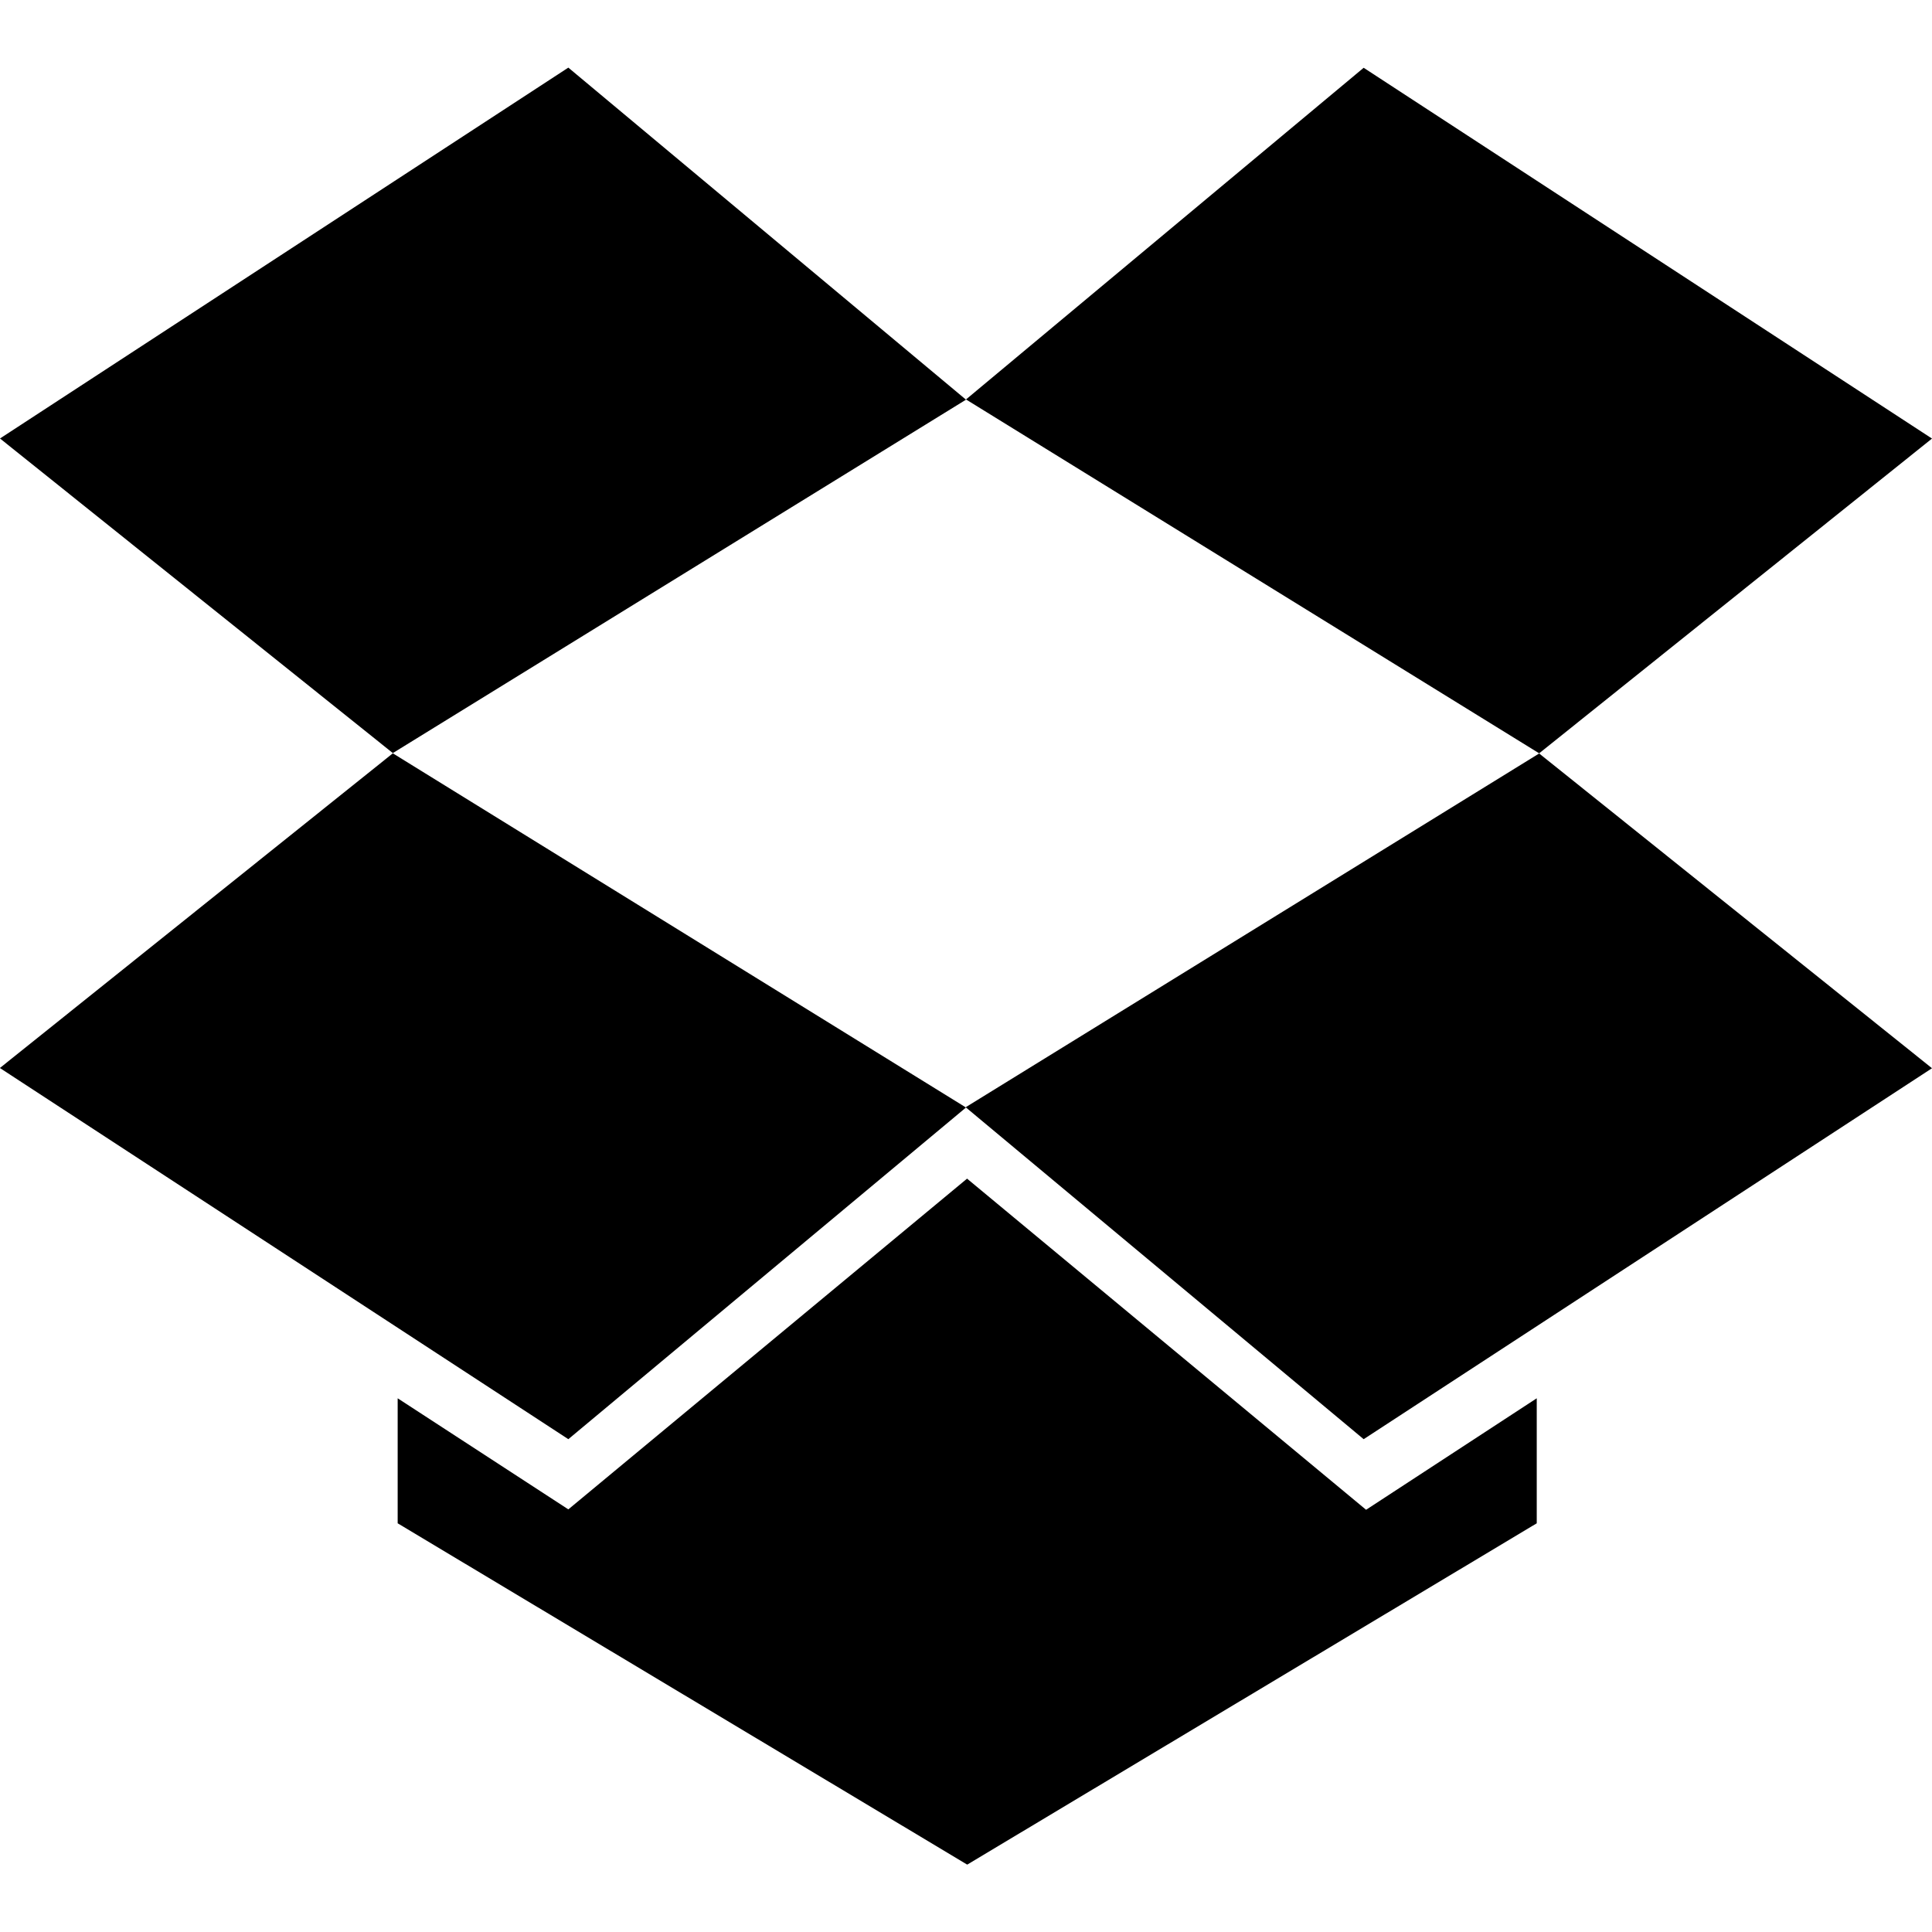
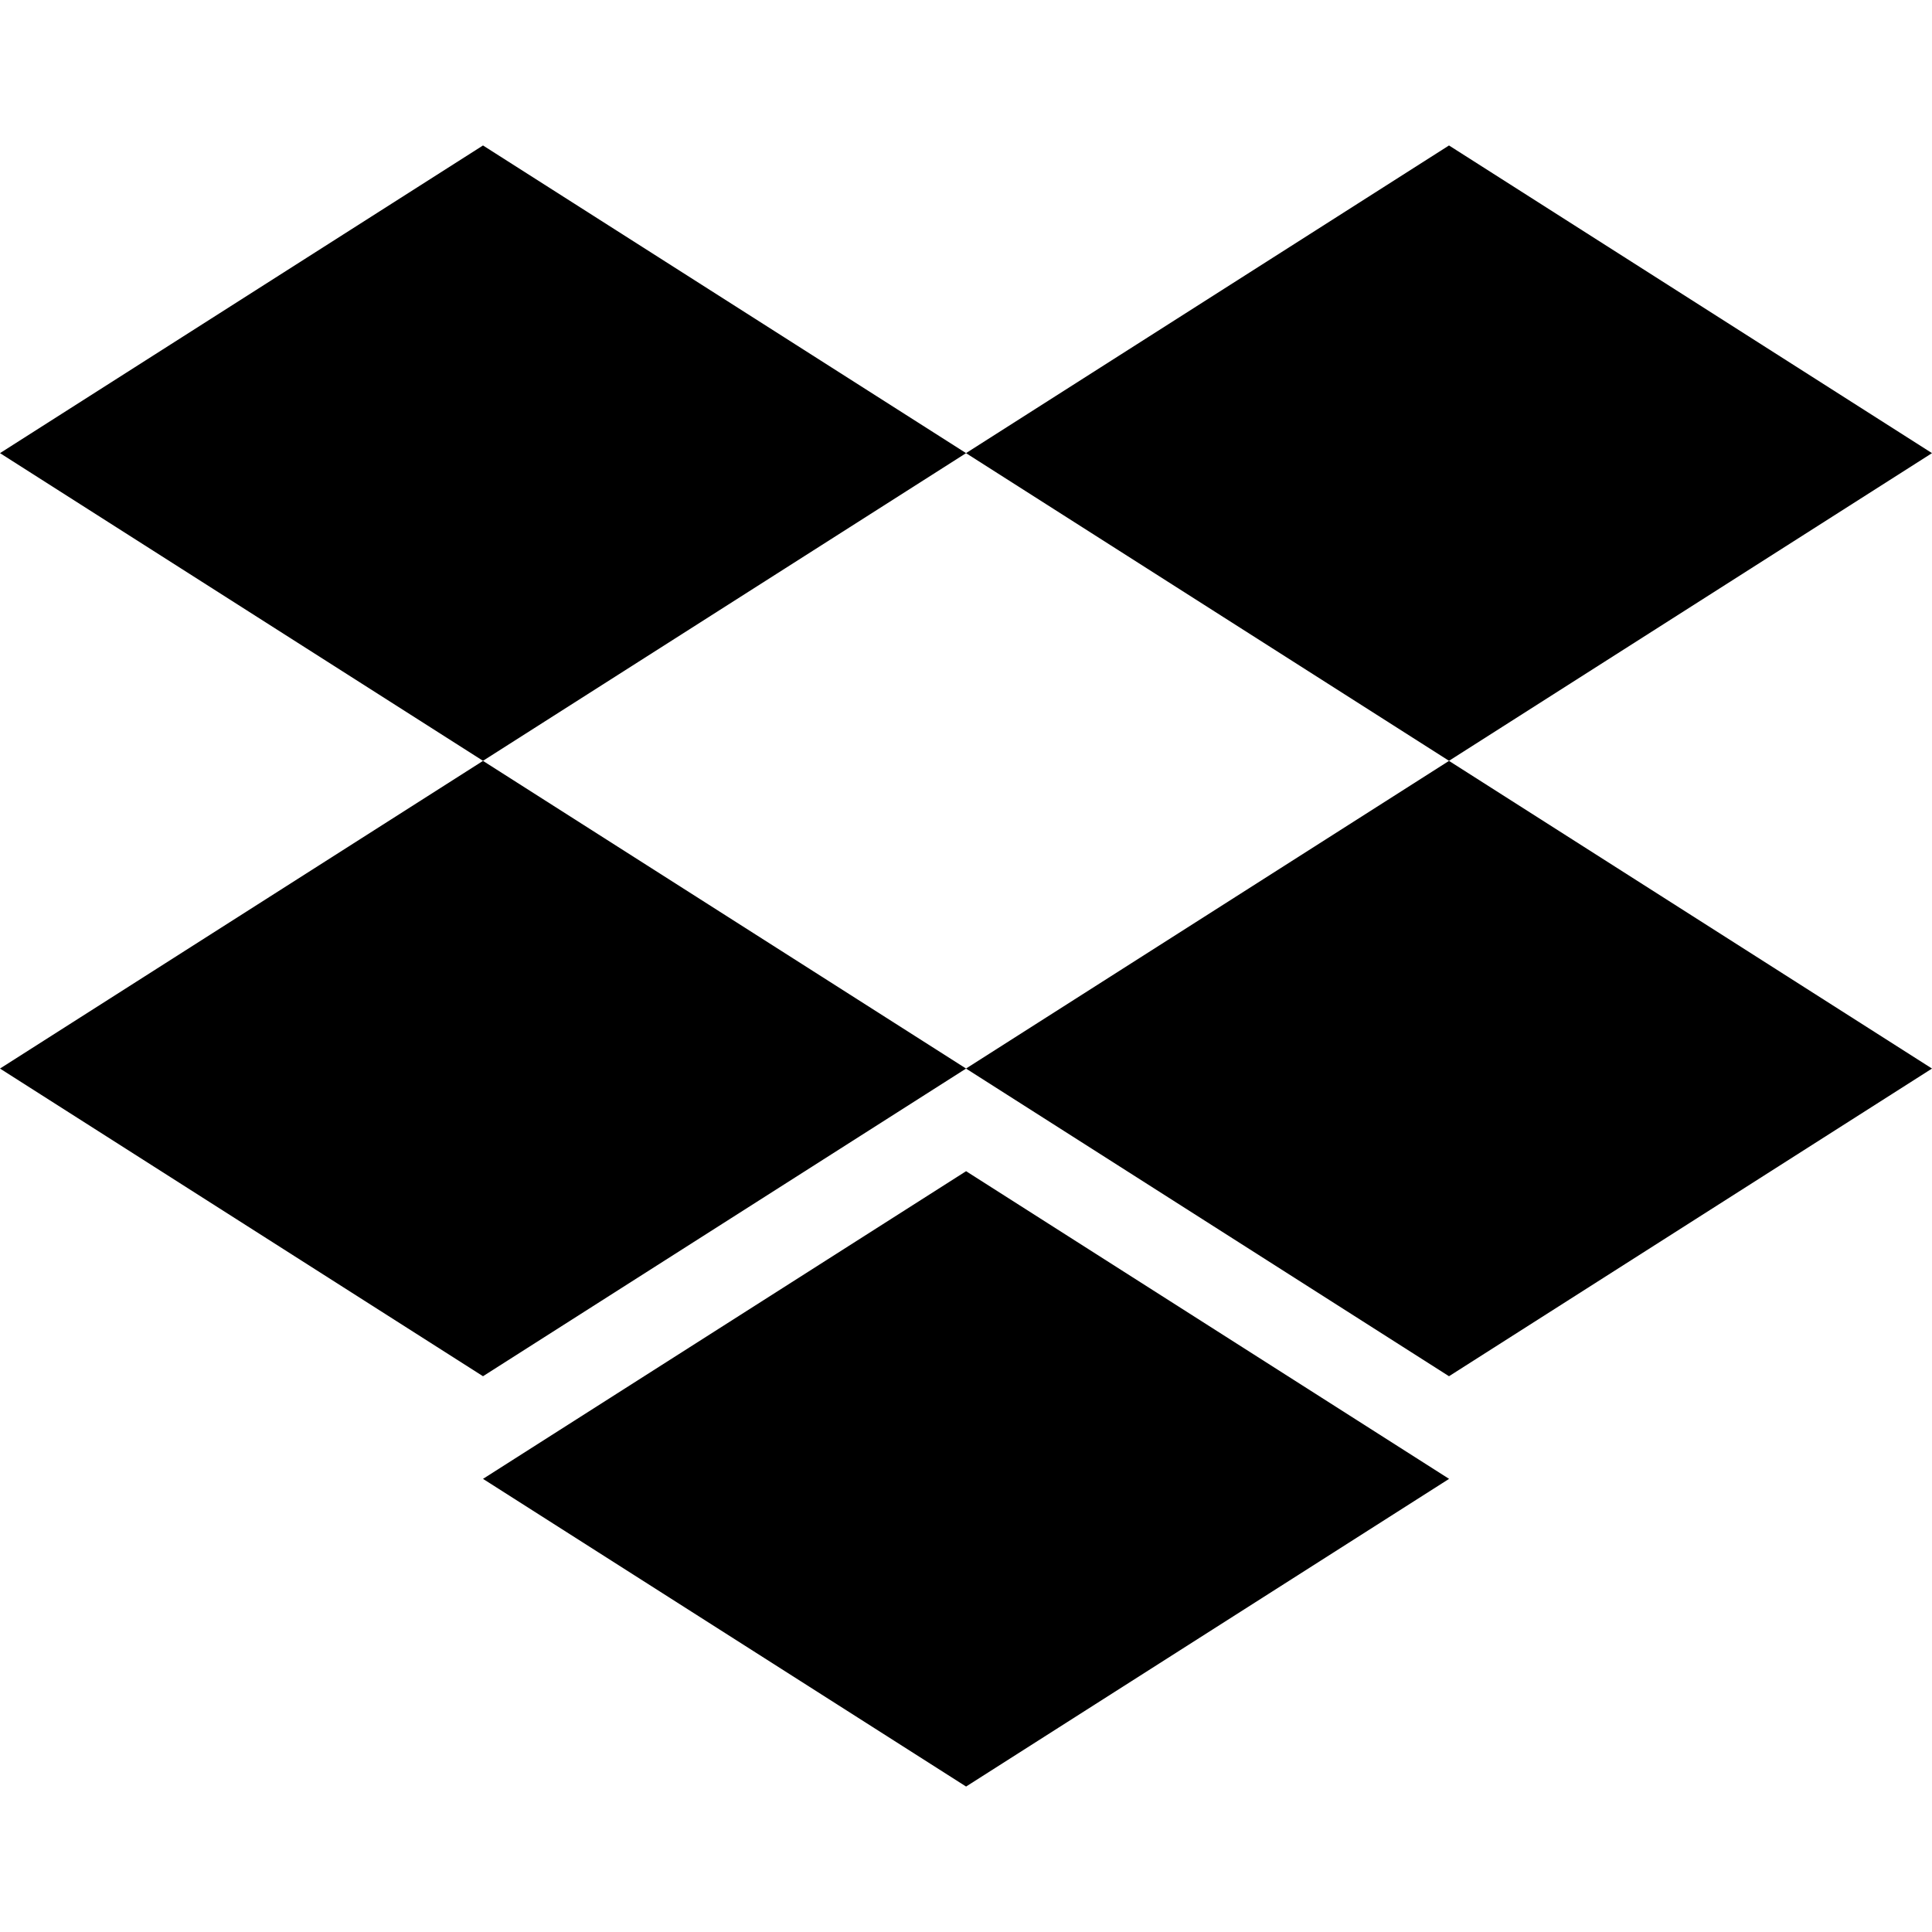
<svg xmlns="http://www.w3.org/2000/svg" aria-labelledby="simpleicons-dropbox-icon" role="img" viewBox="0 0 24 24">
-   <path d="M7.06.84L0 5.447l4.88 3.908L12 4.965 7.06.84zM0 13.268l7.06 4.61 4.94-4.12-7.12-4.4L0 13.266zm12 .49l4.94 4.12L24 13.27l-4.88-3.91L12 13.752v.003zm12-8.31L16.94.842 12 4.962l7.12 4.396L24 5.448z" />
-   <path d="M12.015 14.64L7.06 18.75l-2.12-1.38v1.553l7.075 4.24 7.075-4.24V17.37l-2.12 1.385-4.955-4.112z" />
+   <path d="M6 1.807L0 5.629l6 3.822 6.001-3.822L6 1.807z" />
+   <path d="M18 1.807l-6 3.822 6 3.822 6-3.822-6-3.822zM0 13.274l6 3.822 6.001-3.822L6 9.452l-6 3.822z" />
+   <path d="M18 9.452l-6 3.822 6 3.822 6-3.822-6-3.822zM6 18.371l6.001 3.822 6-3.822-6-3.822L6 18.371z" />
</svg>
